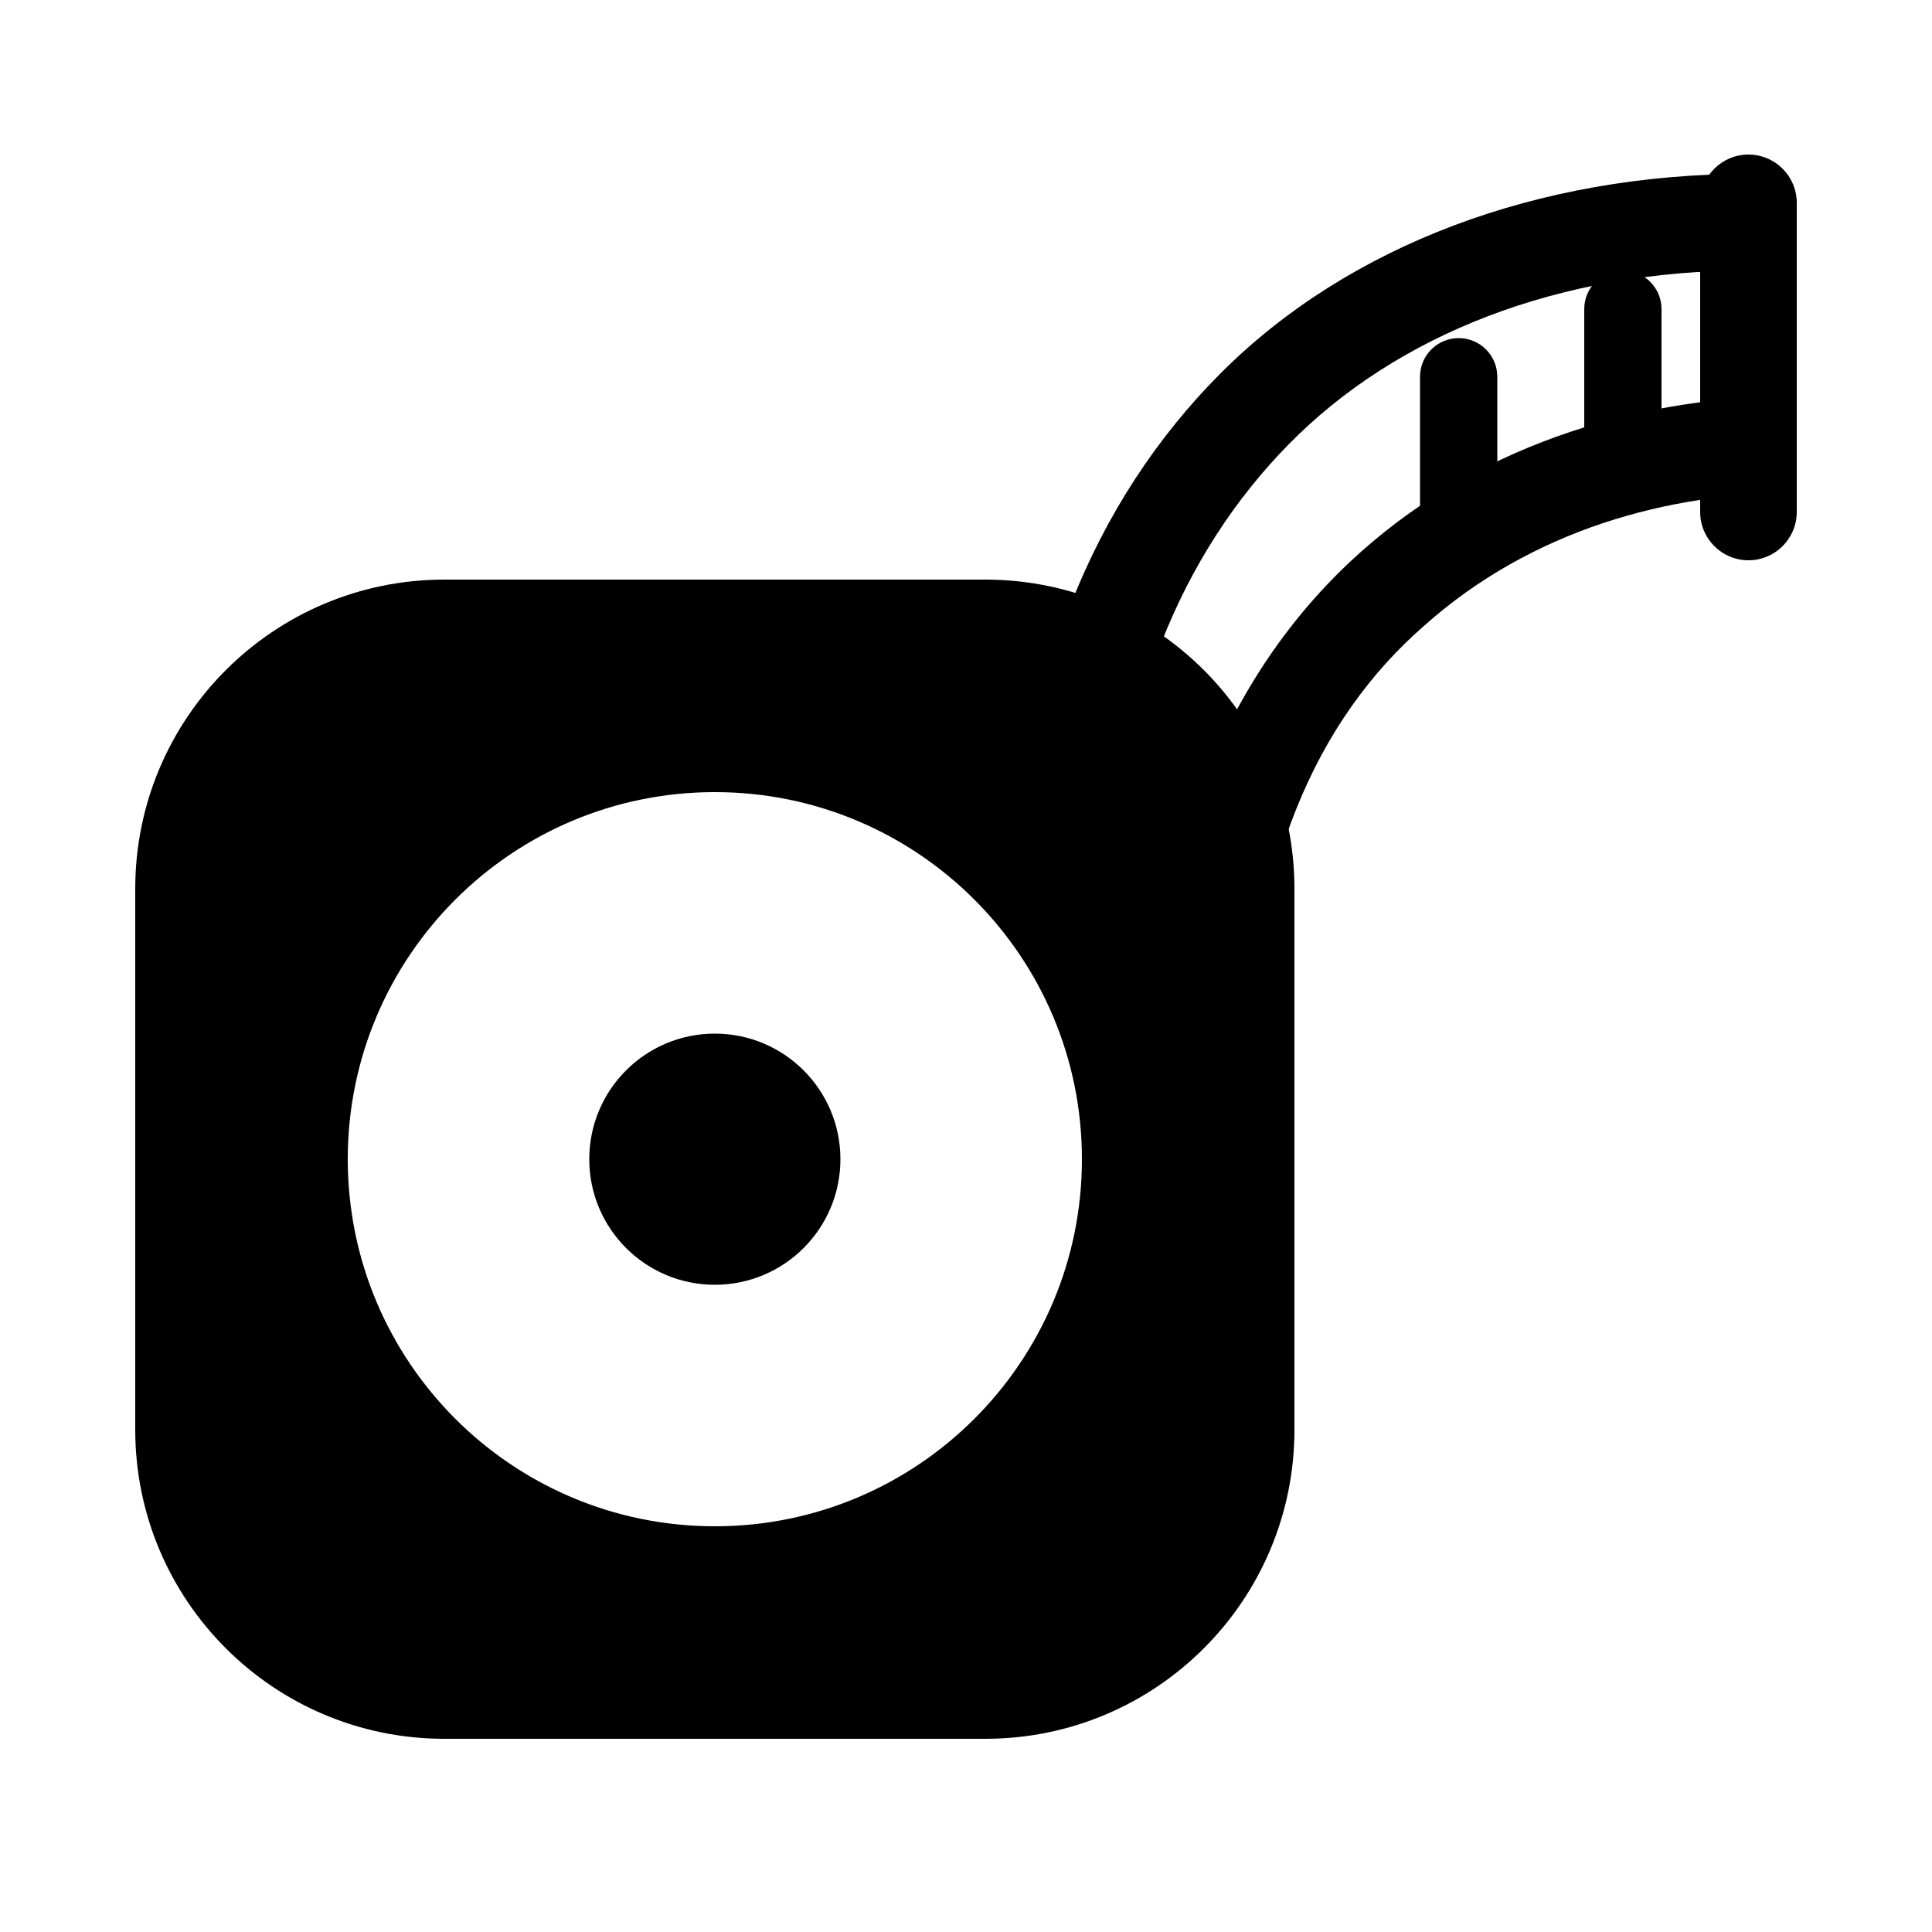
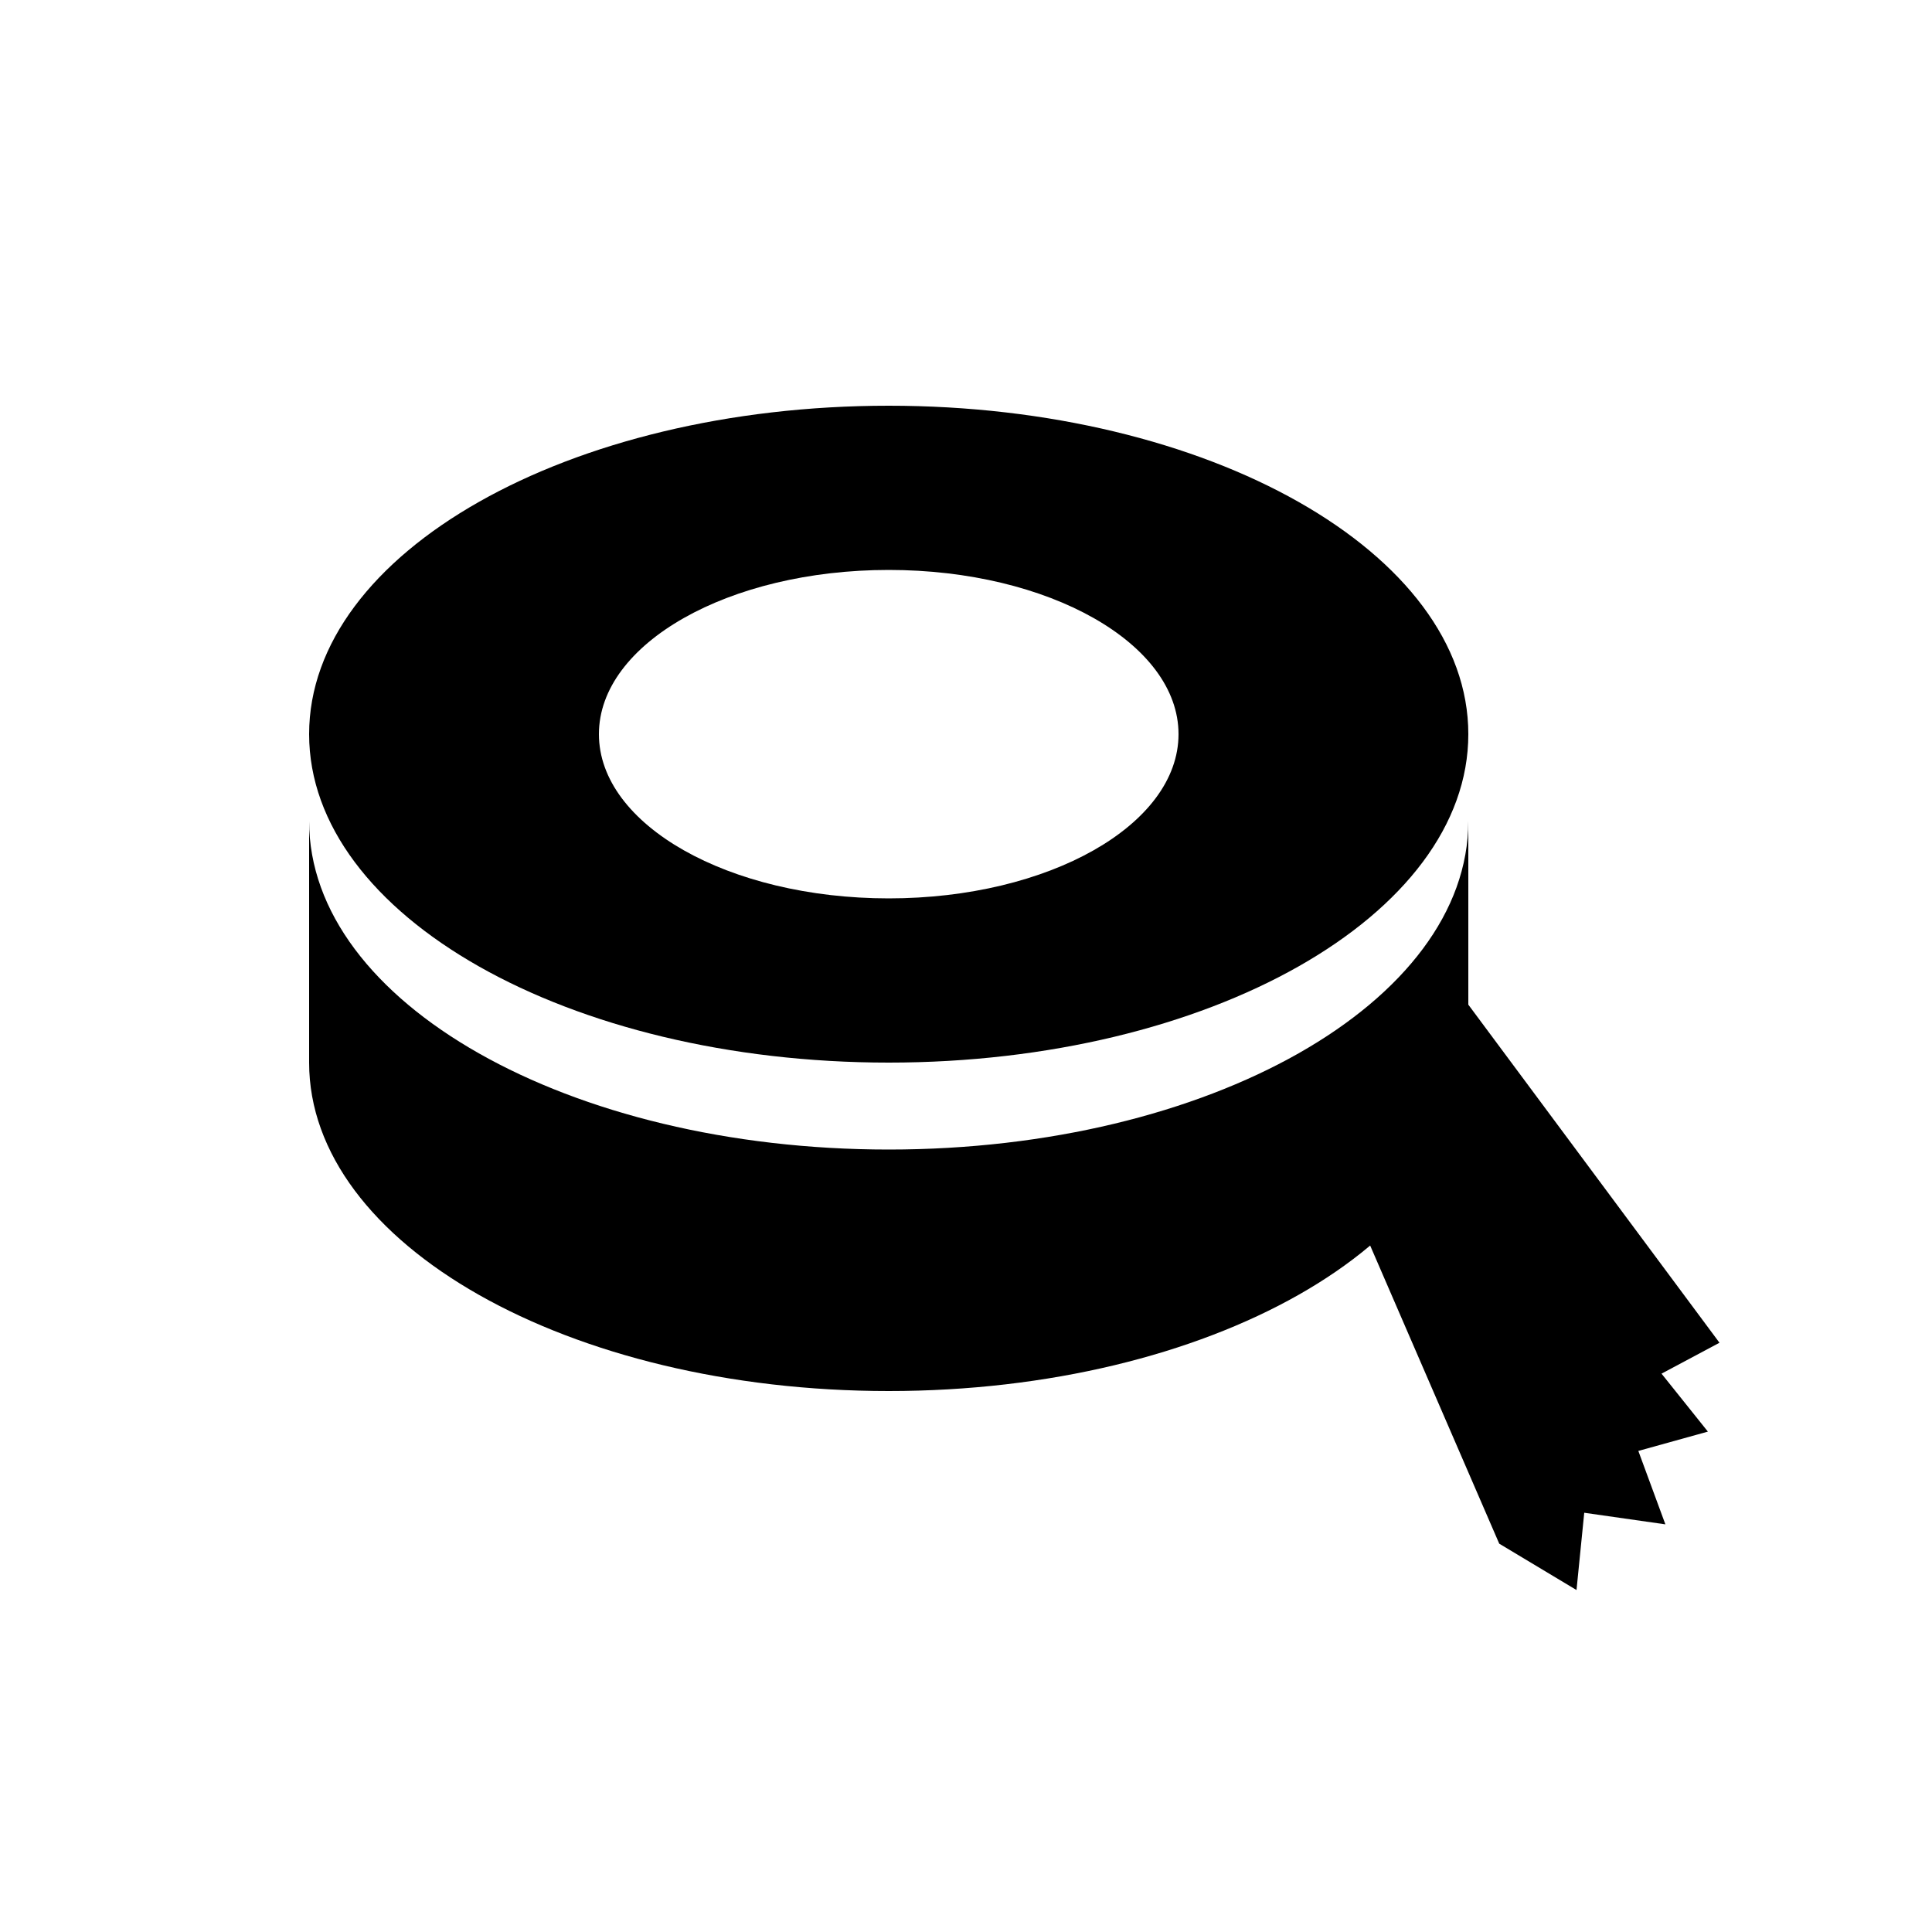
<svg xmlns="http://www.w3.org/2000/svg" viewBox="0 0 100 100" fill="currentColor">
-   <path d="M23 30h28a16 16 0 0 1 16 16v28a16 16 0 0 1-16 16H23A16 16 0 0 1 7 74V46a16 16 0 0 1 16-16Zm14 11a19 19 0 1 0 0 38 19 19 0 0 0 0-38Zm0 12.5a6.5 6.5 0 1 1 0 13 6.5 6.5 0 0 1 0-13Z" />
-   <path d="M57.6 47.4a2.5 2.5 0 0 1-5-.4c0-11.6 4-21.1 10.6-27.7C69.8 12.7 79.6 9 90.5 9V14C80.7 14 72.3 17.3 66.7 23c-5.5 5.6-9.1 13.8-9.1 24.4ZM64.6 56.4a2.5 2.5 0 0 1-5-.4c0-12.3 4.2-21.5 10.8-27.4C77 22.7 85.4 20.5 93 20.5v5c-6.6 0-13.7 1.9-19.3 6.9-5.5 4.8-9.1 12.5-9.1 24Z" />
-   <rect x="88" y="8" width="5" height="21" rx="2.5" />
-   <rect x="73.5" y="17.5" width="4" height="11" rx="2" />
-   <rect x="82" y="14" width="4" height="12" rx="2" />
+   <path fill-rule="evenodd" d="M46 21a30 17 0 1 1 0 34a30 17 0 1 1 0-34Zm0 8.5a15 8.5 0 1 0 0 17a15 8.5 0 1 0 0-17Z" />
+   <path d="M16 42.5a30 17 0 0 0 60 0V55a30 17 0 0 1-60 0Z" />
+   <path d="M70.5 63.5 76 52l13 17.5-3 1.6 2.4 3-3.6 1 1.4 3.8-4.2-.6-.4 4-4-2.4Z" />
</svg>
